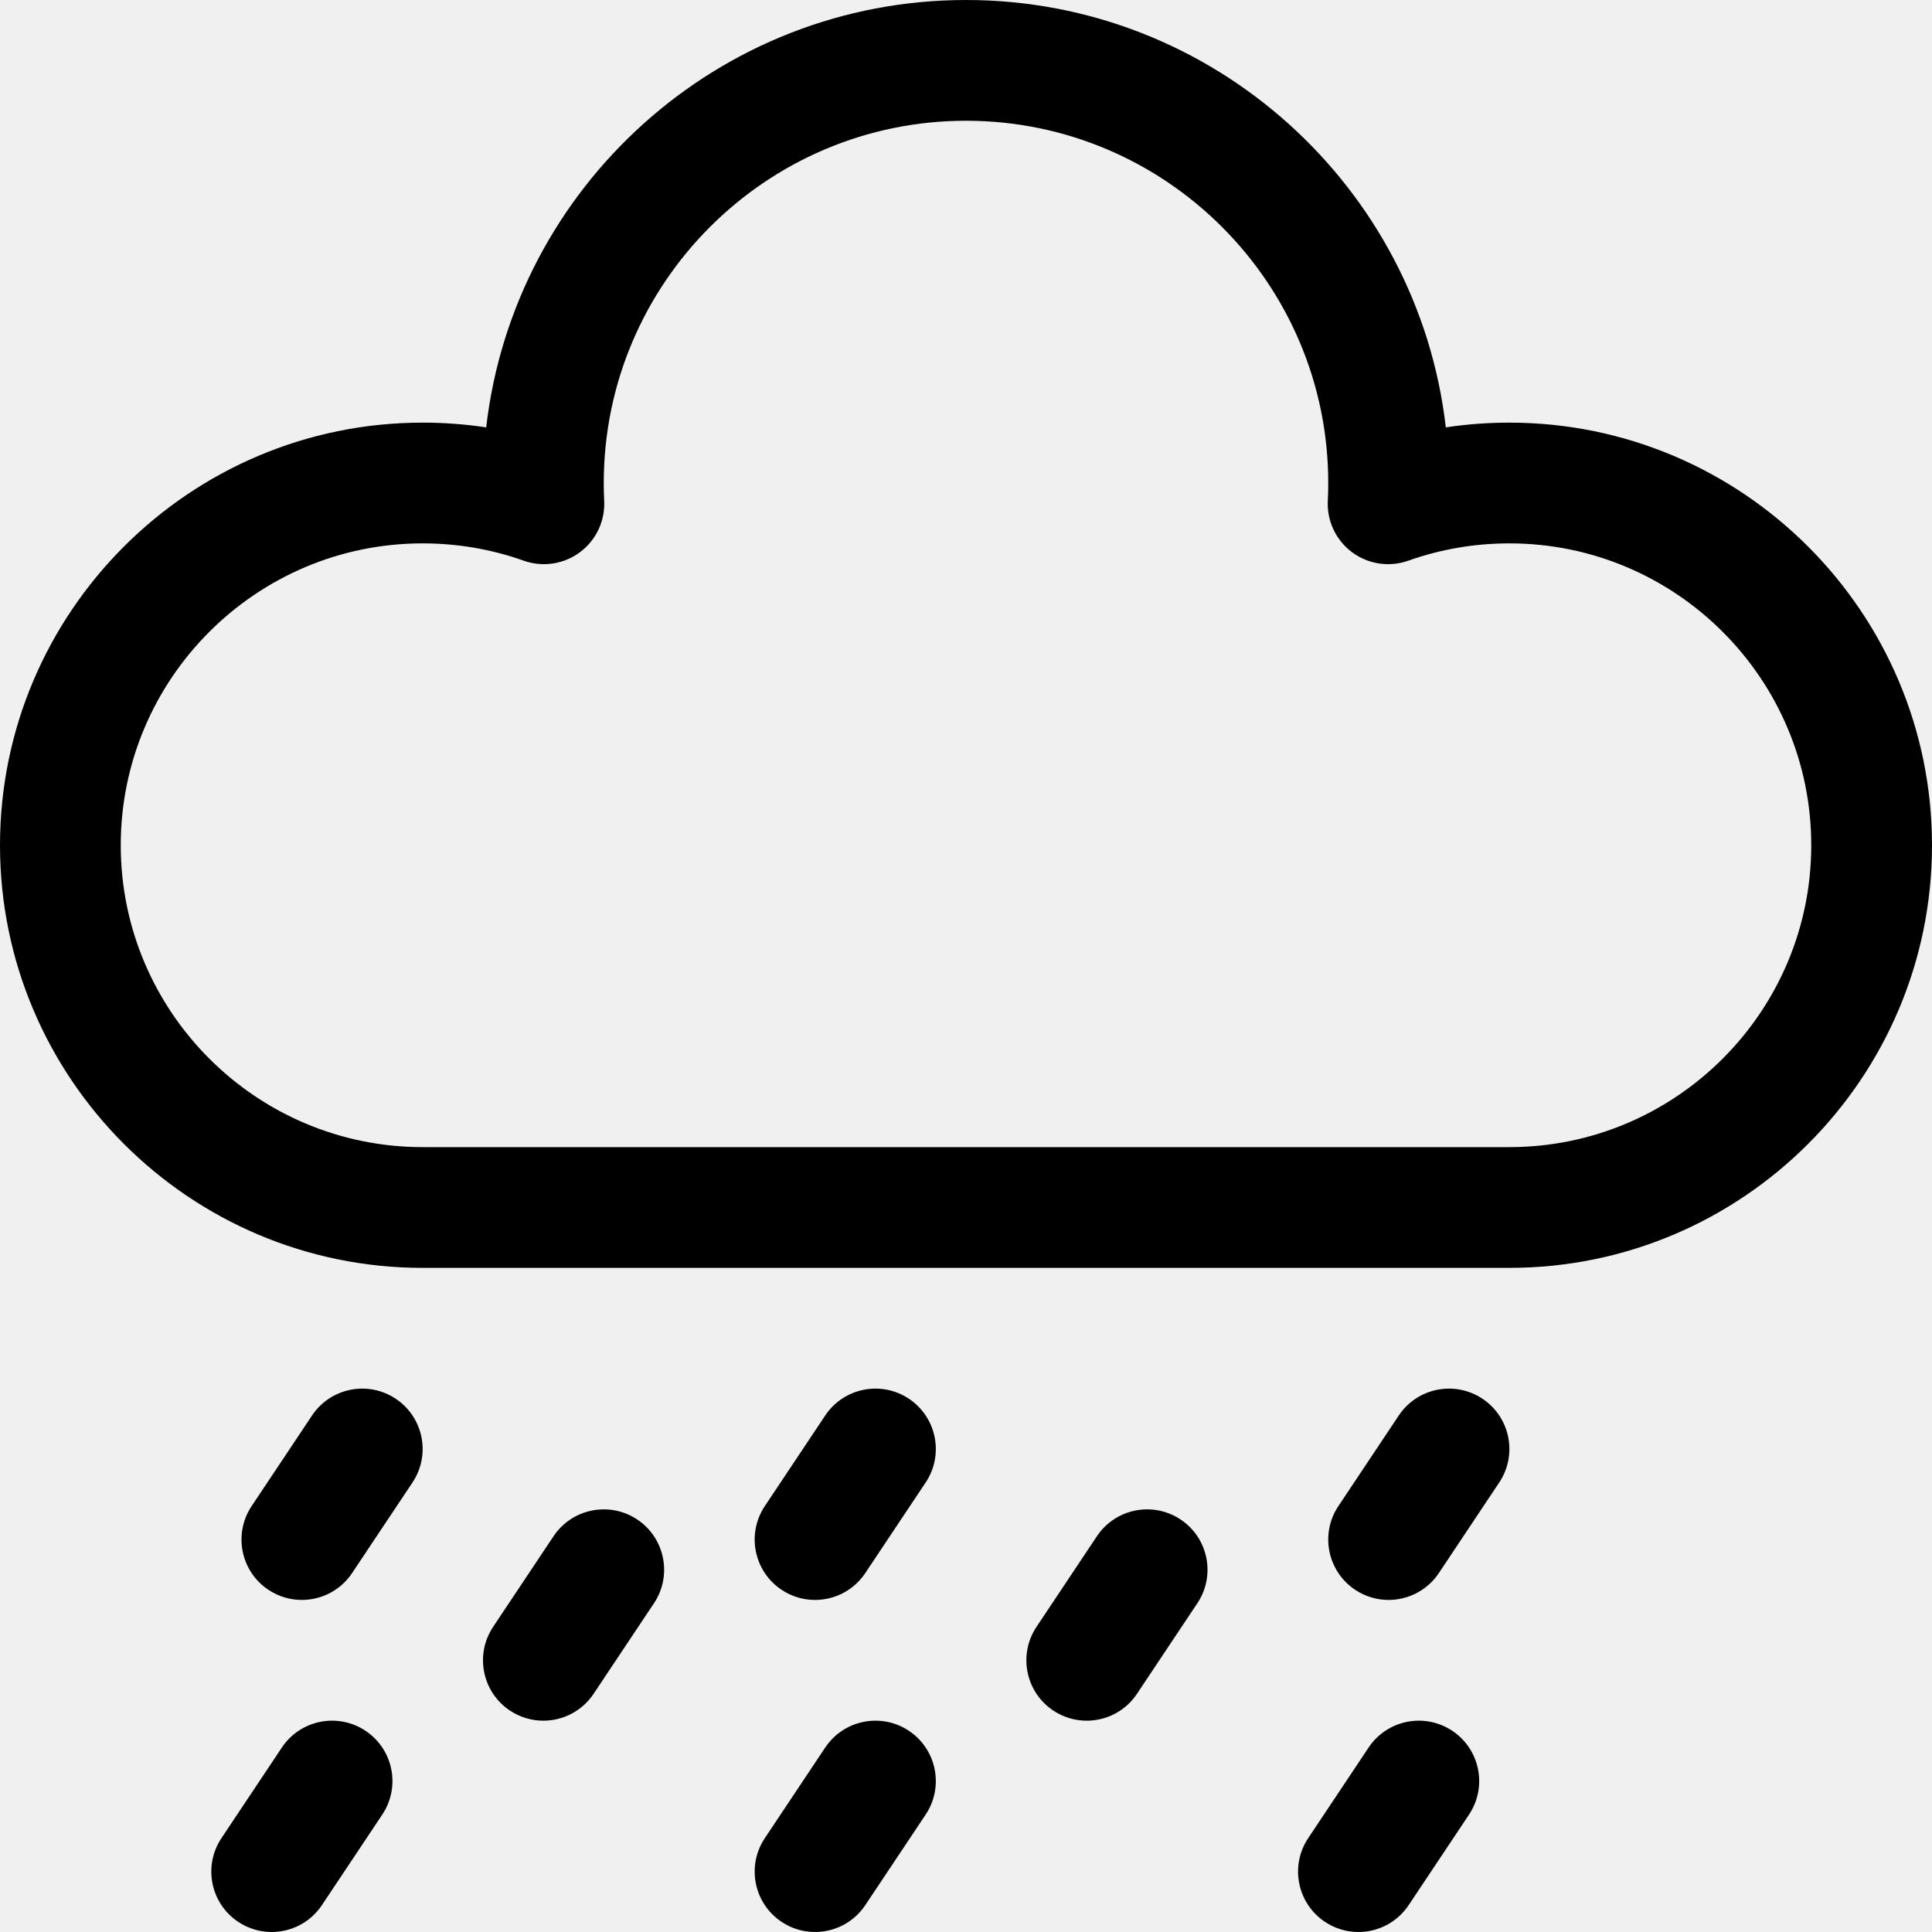
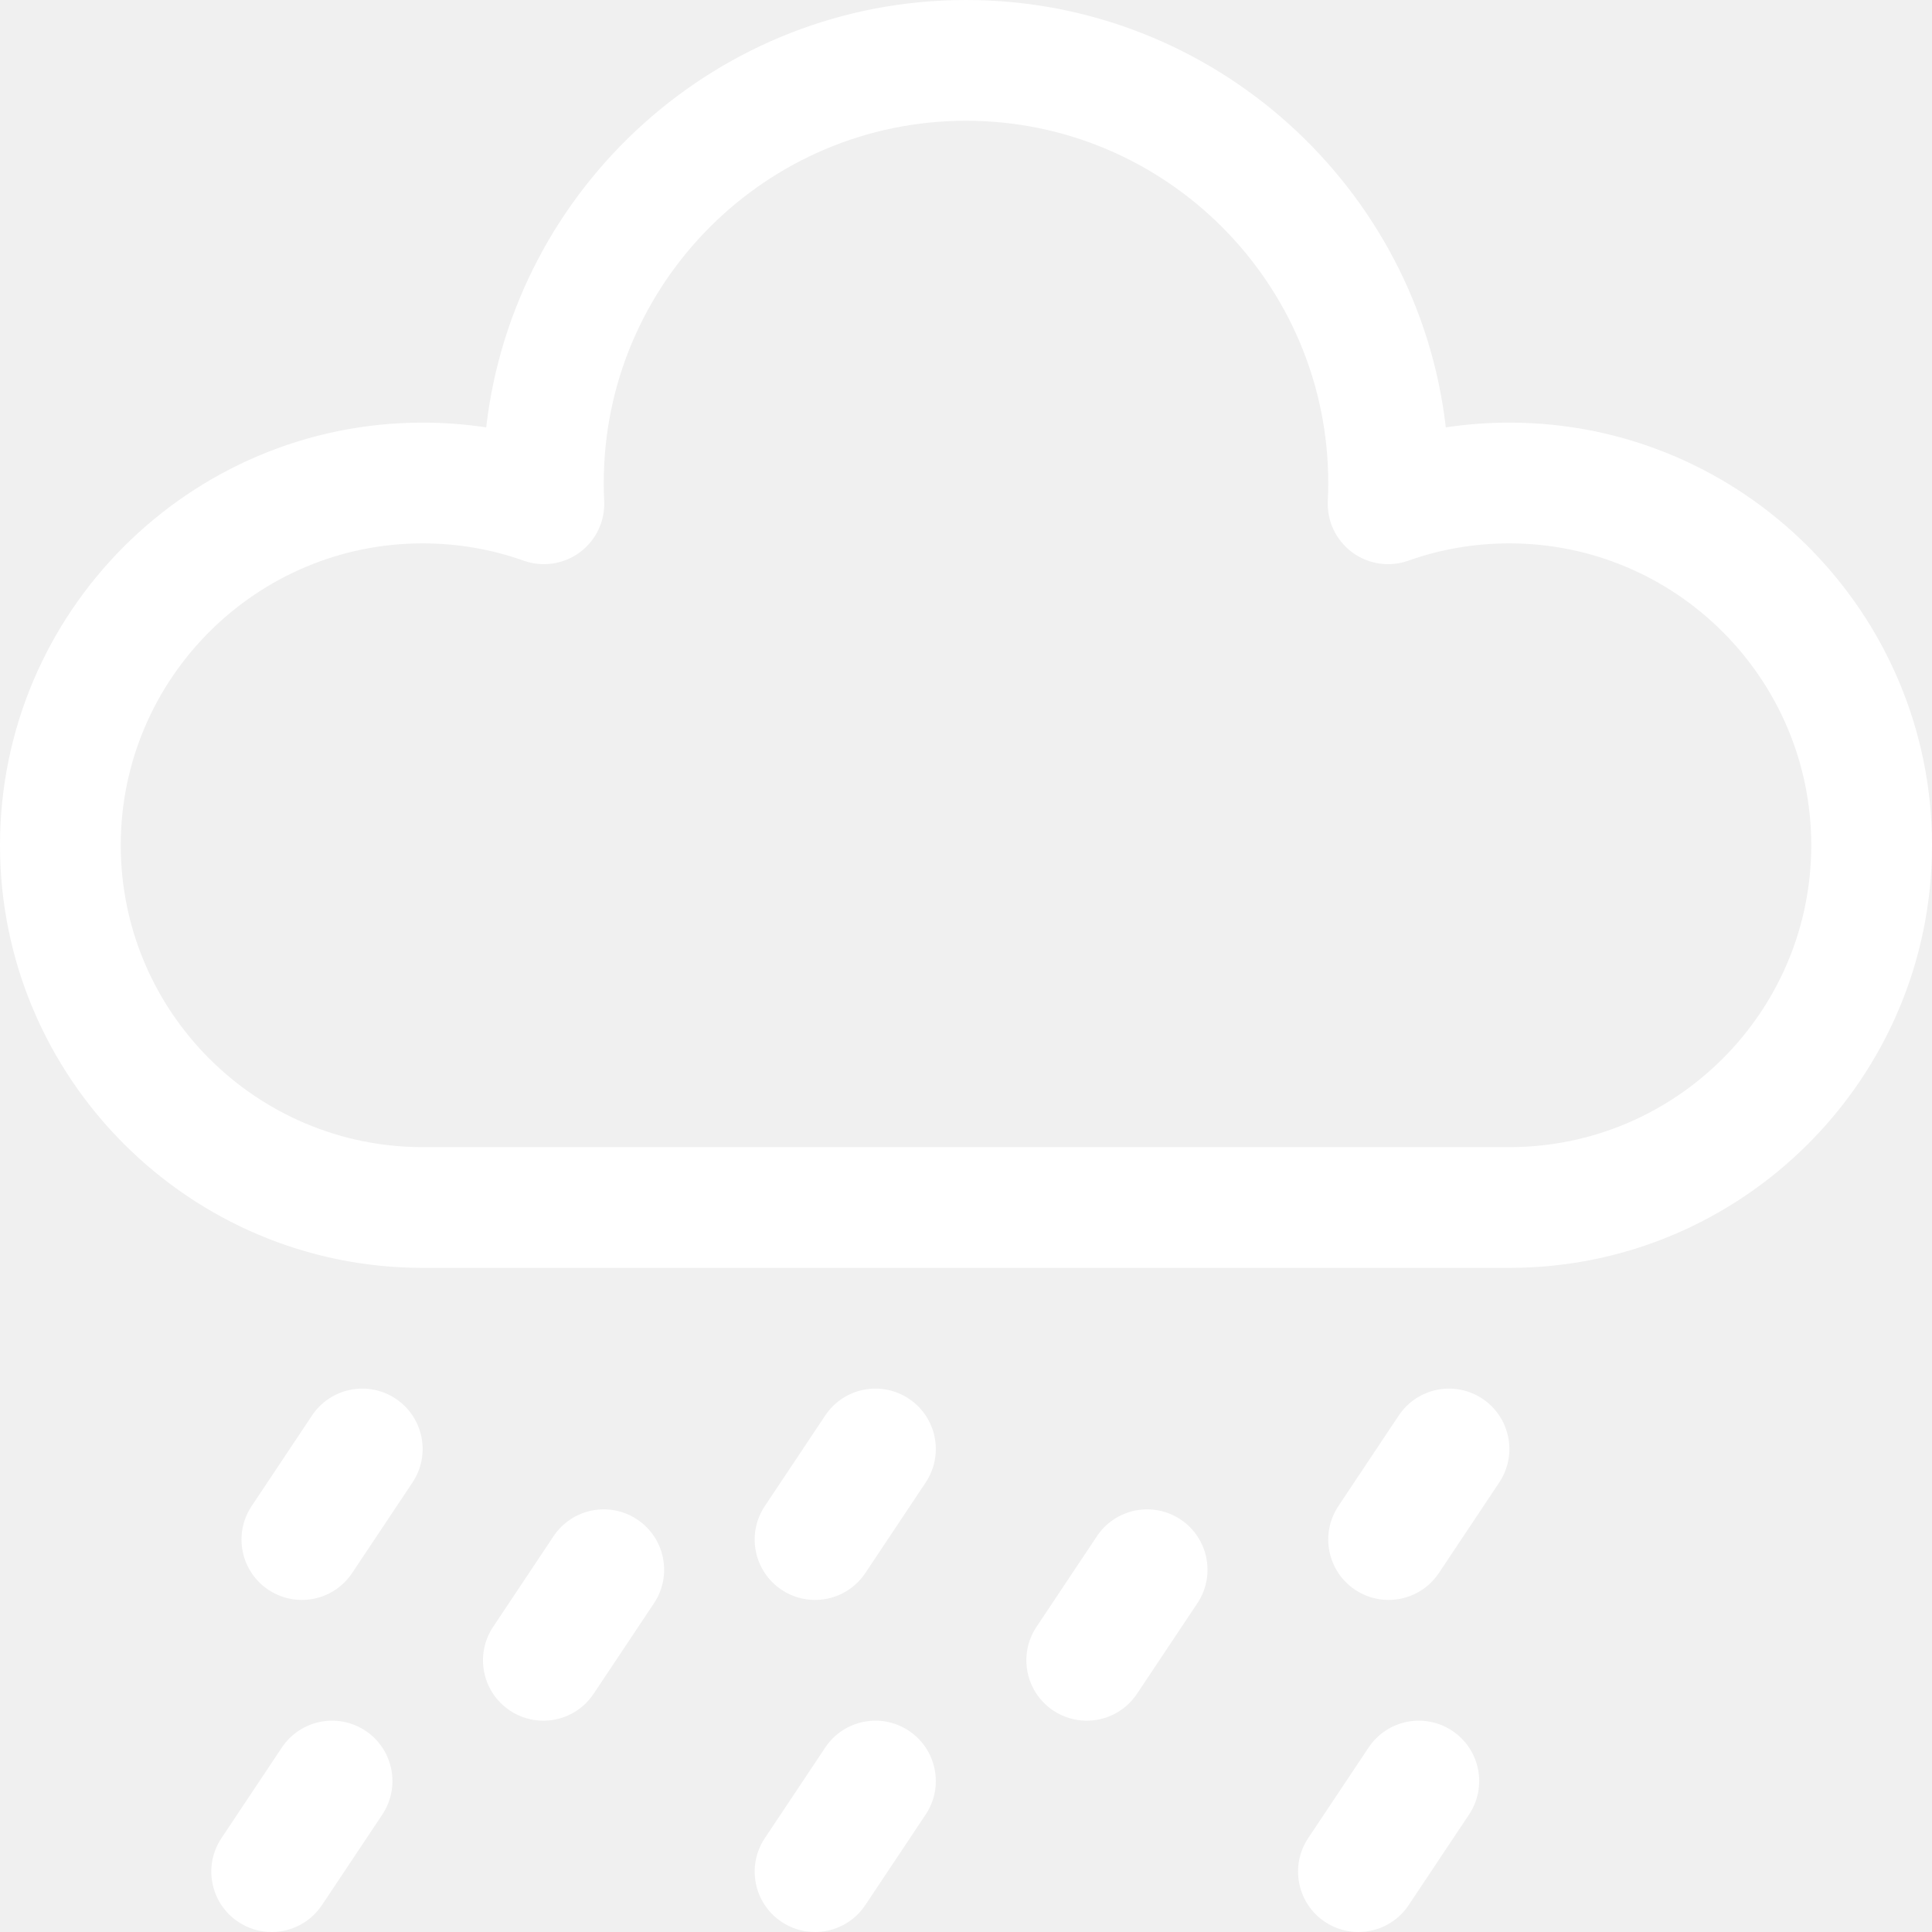
- <svg xmlns="http://www.w3.org/2000/svg" id="Layer_1" enable-background="new 0 0 512.001 512.001" height="512" viewBox="0 0 512.001 512.001" width="512">
+ <svg xmlns="http://www.w3.org/2000/svg" id="Layer_1" enable-background="new 0 0 512.001 512.001" height="512" viewBox="0 0 512.001 512.001" width="512" fill="white">
  <g>
    <path d="m400.001 336h-288c-61.757 0-112-50.243-112-112s50.243-112 112-112c5.673 0 11.298.421 16.844 1.258 7.332-63.663 61.56-113.258 127.156-113.258s119.824 49.595 127.156 113.258c5.546-.837 11.171-1.258 16.844-1.258 61.757 0 112 50.243 112 112s-50.243 112-112 112zm-288-192c-44.112 0-80 35.888-80 80s35.888 80 80 80h288c44.112 0 80-35.888 80-80s-35.888-80-80-80c-9.204 0-18.216 1.543-26.784 4.587-5.044 1.792-10.65.943-14.938-2.264-4.287-3.206-6.687-8.343-6.394-13.688.077-1.423.115-2.939.115-4.635 0-52.935-43.065-96-96-96s-96 43.065-96 96c0 1.696.038 3.212.115 4.635.293 5.345-2.106 10.482-6.394 13.688-4.288 3.207-9.896 4.055-14.938 2.264-8.566-3.044-17.578-4.587-26.782-4.587z" />
    <path d="m215.986 424.001c-3.05 0-6.133-.87-8.86-2.688-7.353-4.902-9.34-14.836-4.438-22.188l16-24c4.902-7.353 14.837-9.339 22.188-4.438 7.353 4.902 9.34 14.836 4.438 22.188l-16 24c-3.084 4.625-8.158 7.126-13.328 7.126z" />
    <path d="m79.986 424.001c-3.05 0-6.133-.87-8.86-2.688-7.353-4.902-9.34-14.836-4.438-22.188l16-24c4.901-7.353 14.837-9.339 22.188-4.438 7.353 4.902 9.34 14.836 4.438 22.188l-16 24c-3.084 4.625-8.158 7.126-13.328 7.126z" />
    <path d="m367.986 424.001c-3.05 0-6.133-.87-8.86-2.688-7.353-4.902-9.34-14.836-4.438-22.188l16-24c4.902-7.353 14.836-9.339 22.188-4.438 7.353 4.902 9.34 14.836 4.438 22.188l-16 24c-3.084 4.625-8.158 7.126-13.328 7.126z" />
    <path d="m215.986 512.001c-3.05 0-6.133-.87-8.86-2.688-7.353-4.902-9.34-14.836-4.438-22.188l16-24c4.902-7.353 14.837-9.339 22.188-4.438 7.353 4.902 9.34 14.836 4.438 22.188l-16 24c-3.084 4.625-8.158 7.126-13.328 7.126z" />
    <path d="m287.986 456.001c-3.05 0-6.133-.87-8.86-2.688-7.353-4.902-9.34-14.836-4.438-22.188l16-24c4.901-7.353 14.837-9.338 22.188-4.438 7.353 4.902 9.34 14.836 4.438 22.188l-16 24c-3.084 4.625-8.158 7.126-13.328 7.126z" />
    <path d="m359.986 512.001c-3.05 0-6.133-.87-8.86-2.688-7.353-4.902-9.34-14.836-4.438-22.188l16-24c4.901-7.353 14.836-9.339 22.188-4.438 7.353 4.902 9.34 14.836 4.438 22.188l-16 24c-3.084 4.625-8.158 7.126-13.328 7.126z" />
    <path d="m143.986 456.001c-3.05 0-6.133-.87-8.86-2.688-7.353-4.902-9.34-14.836-4.438-22.188l16-24c4.901-7.353 14.836-9.338 22.188-4.438 7.353 4.902 9.34 14.836 4.438 22.188l-16 24c-3.084 4.625-8.158 7.126-13.328 7.126z" />
    <path d="m71.986 512.001c-3.05 0-6.133-.87-8.86-2.688-7.353-4.902-9.34-14.836-4.438-22.188l16-24c4.901-7.353 14.837-9.339 22.188-4.438 7.353 4.902 9.34 14.836 4.438 22.188l-16 24c-3.084 4.625-8.158 7.126-13.328 7.126z" />
  </g>
</svg>
